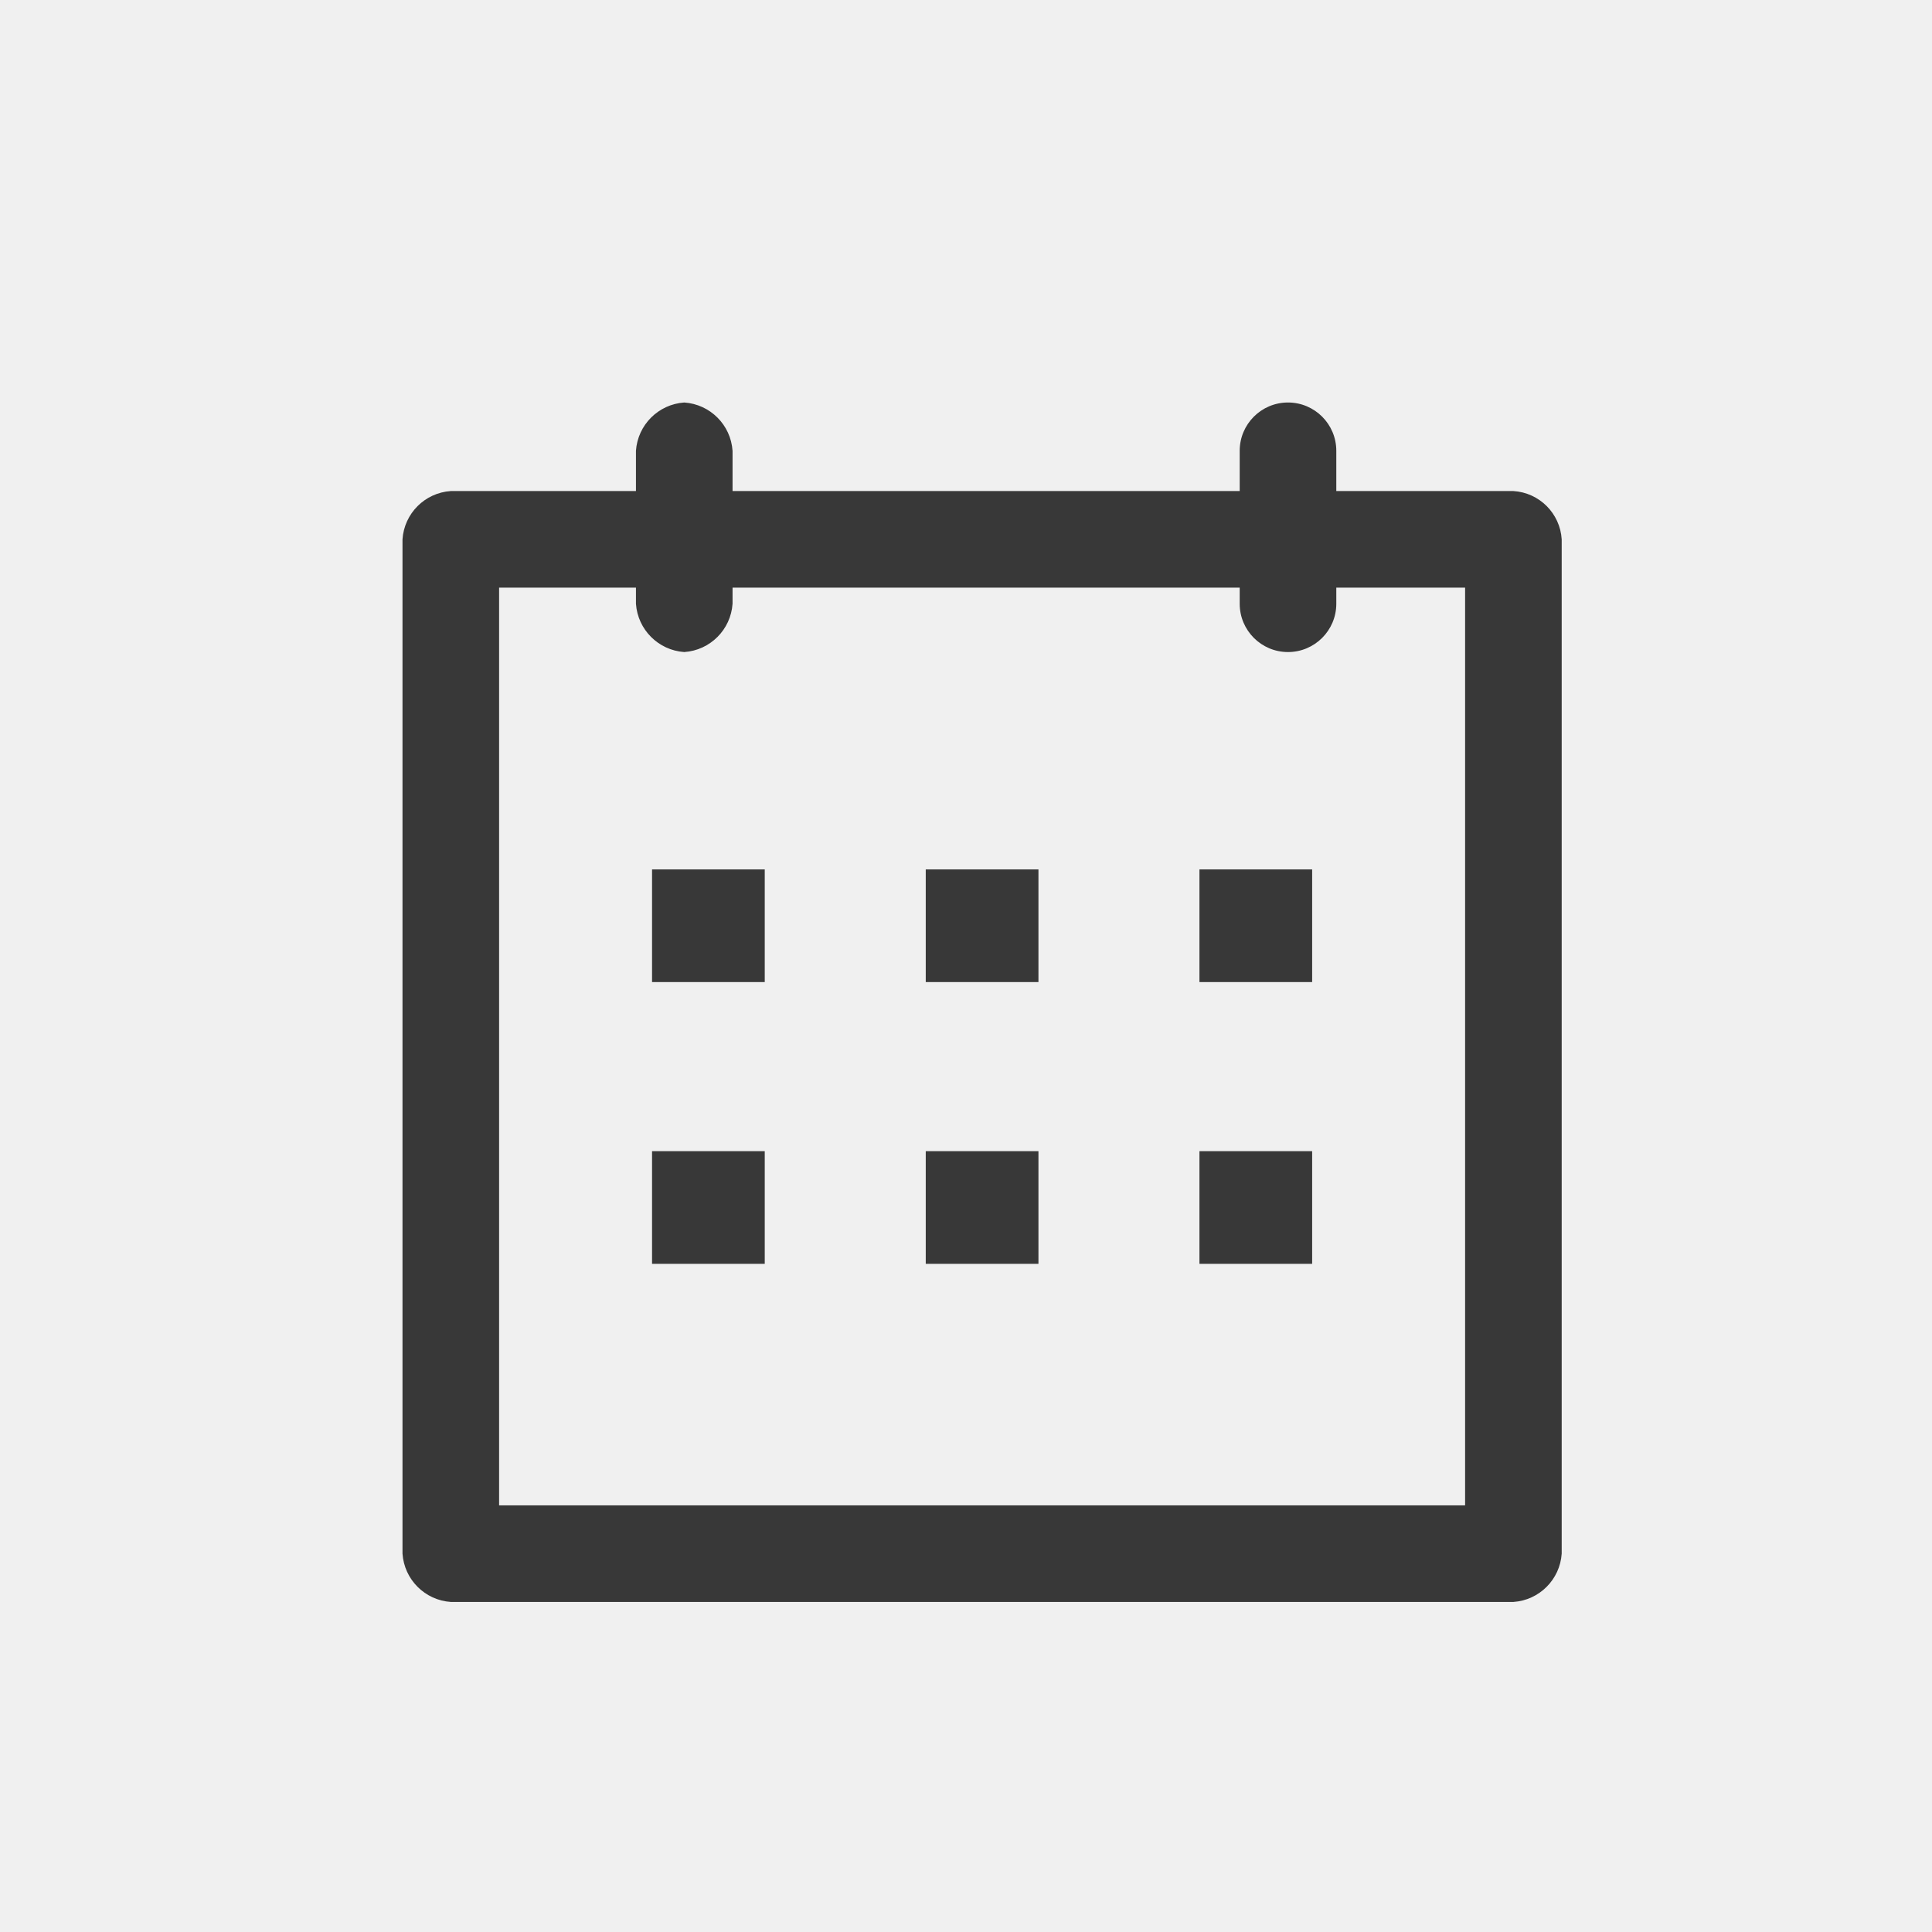
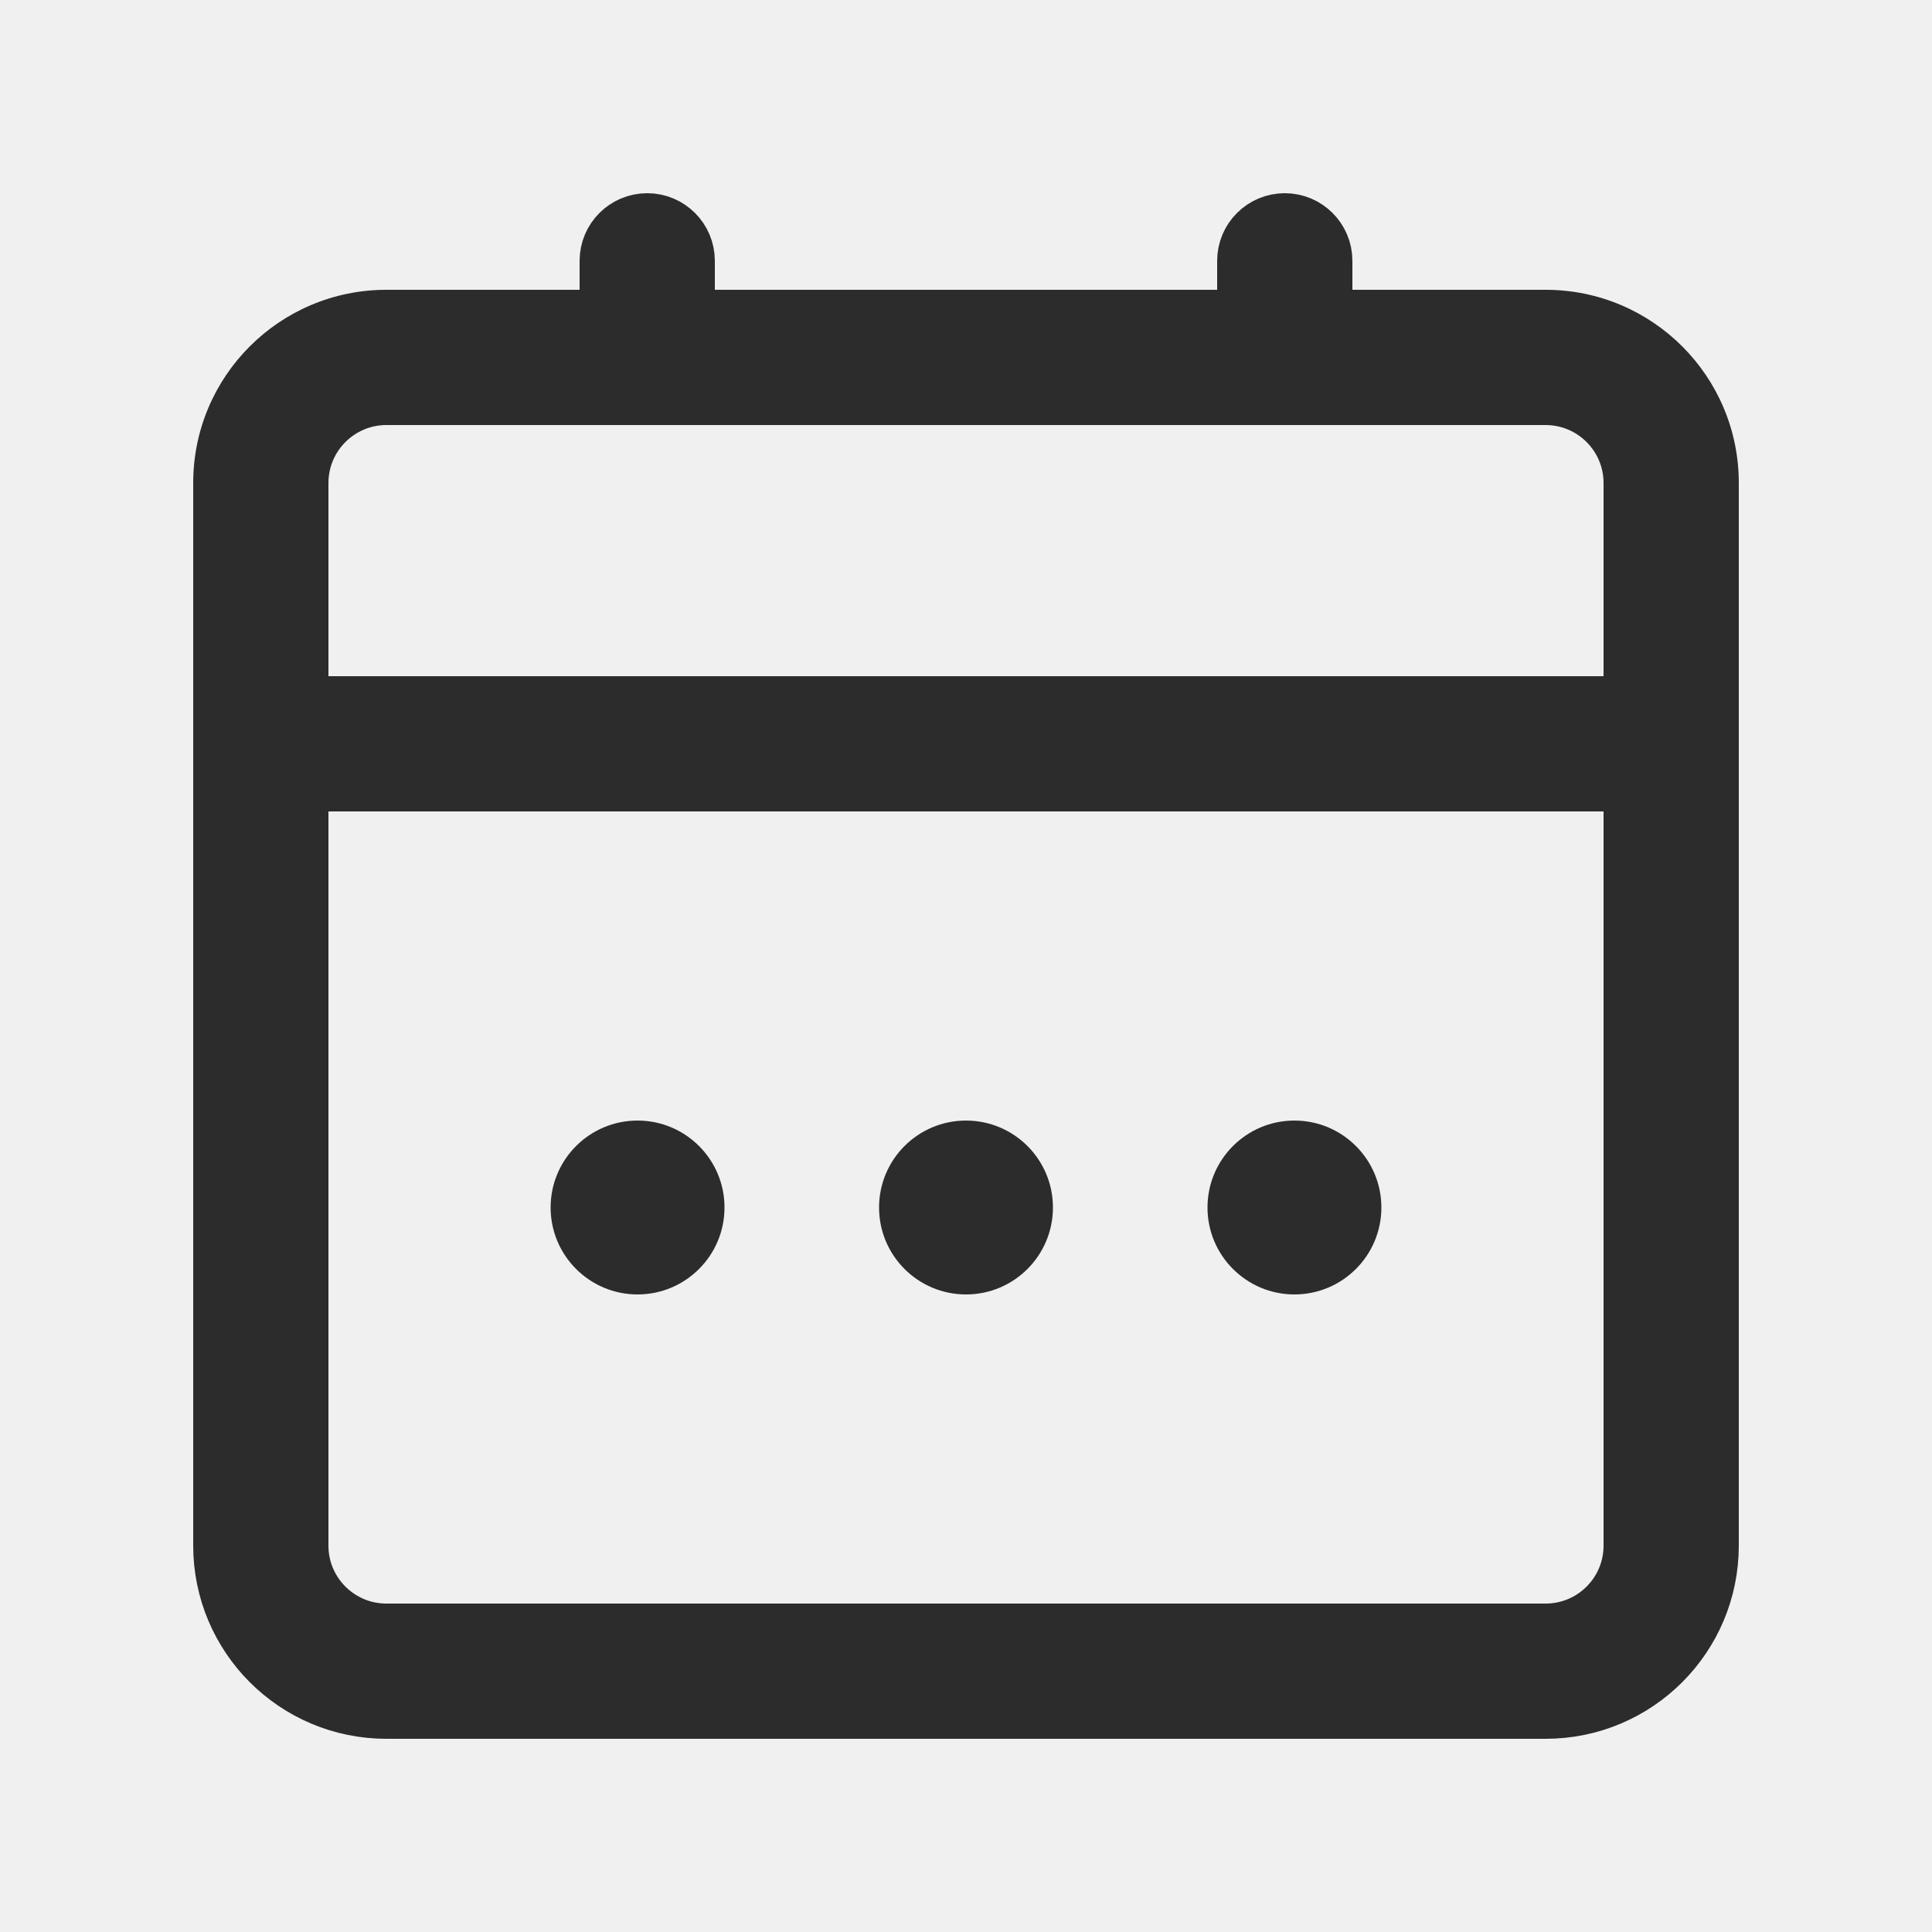
- <svg xmlns="http://www.w3.org/2000/svg" width="24" height="24" viewBox="0 0 24 24">
-   <g data-name="그룹 21202">
-     <path data-name="패스 27596" d="M.6 14.9a.645.645 0 0 1-.6-.6V1.7a.644.644 0 0 1 .6-.6h2.3V.6a.646.646 0 0 1 .6-.6.645.645 0 0 1 .6.6v.5h6.3V.6a.6.6 0 0 1 1.2 0v.5h2.2a.641.641 0 0 1 .6.6v12.6a.645.645 0 0 1-.6.6zm.6-1.2h12V2.3h-1.6v.2a.6.6 0 1 1-1.2 0v-.2H4.1v.2a.645.645 0 0 1-.6.6.646.646 0 0 1-.6-.6v-.2H1.2zm8.7-3V9.3h1.4v1.4zm-3.4 0V9.3h1.4v1.4zm-3.4 0V9.3h1.4v1.4zm6.8-3.5V5.8h1.4v1.4zm-3.4 0V5.8h1.4v1.4zm-3.4 0V5.8h1.4v1.4z" transform="translate(5 5)" style="fill:#383838" />
-   </g>
+ <svg xmlns="http://www.w3.org/2000/svg" width="20" height="20" viewBox="0 0 20 20" fill="none">
+   <path d="M2.7 7.7H17.3V16C17.3 16.718 16.718 17.3 16 17.3H4C3.282 17.3 2.7 16.718 2.7 16V7.7Z" stroke="#2C2C2C" stroke-width="1.4" />
+   <rect x="5.7" y="11.6" width="1.8" height="1.8" rx="0.9" fill="#2C2C2C" />
+   <rect x="9.1" y="11.6" width="1.8" height="1.8" rx="0.9" fill="#2C2C2C" />
+   <rect x="12.5" y="11.6" width="1.8" height="1.8" rx="0.9" fill="#2C2C2C" />
+   <rect x="6.35" y="2.35" width="0.7" height="1.3" rx="0.35" stroke="#2C2C2C" stroke-width="0.7" />
+   <rect x="12.95" y="2.35" width="0.7" height="1.3" rx="0.35" stroke="#2C2C2C" stroke-width="0.7" />
+   <mask id="path-7-inside-1_7159_8506" fill="white">
+     <path d="M2 5C2 3.895 2.895 3 4 3H16C17.105 3 18 3.895 18 5V8H2V5Z" />
+   </mask>
+   <path d="M0.6 5C0.6 3.122 2.122 1.6 4 1.6H16C17.878 1.6 19.4 3.122 19.4 5H16.6C16.6 4.669 16.331 4.4 16 4.4H4C3.669 4.4 3.4 4.669 3.4 5H0.6ZM18 8H2H18ZM0.6 8V5C0.6 3.122 2.122 1.6 4 1.6V4.4C3.669 4.4 3.4 4.669 3.4 5V8H0.6ZM16 1.6C17.878 1.6 19.4 3.122 19.4 5V8H16.6V5C16.6 4.669 16.331 4.4 16 4.4V1.6Z" fill="#2C2C2C" mask="url(#path-7-inside-1_7159_8506)" />
</svg>
